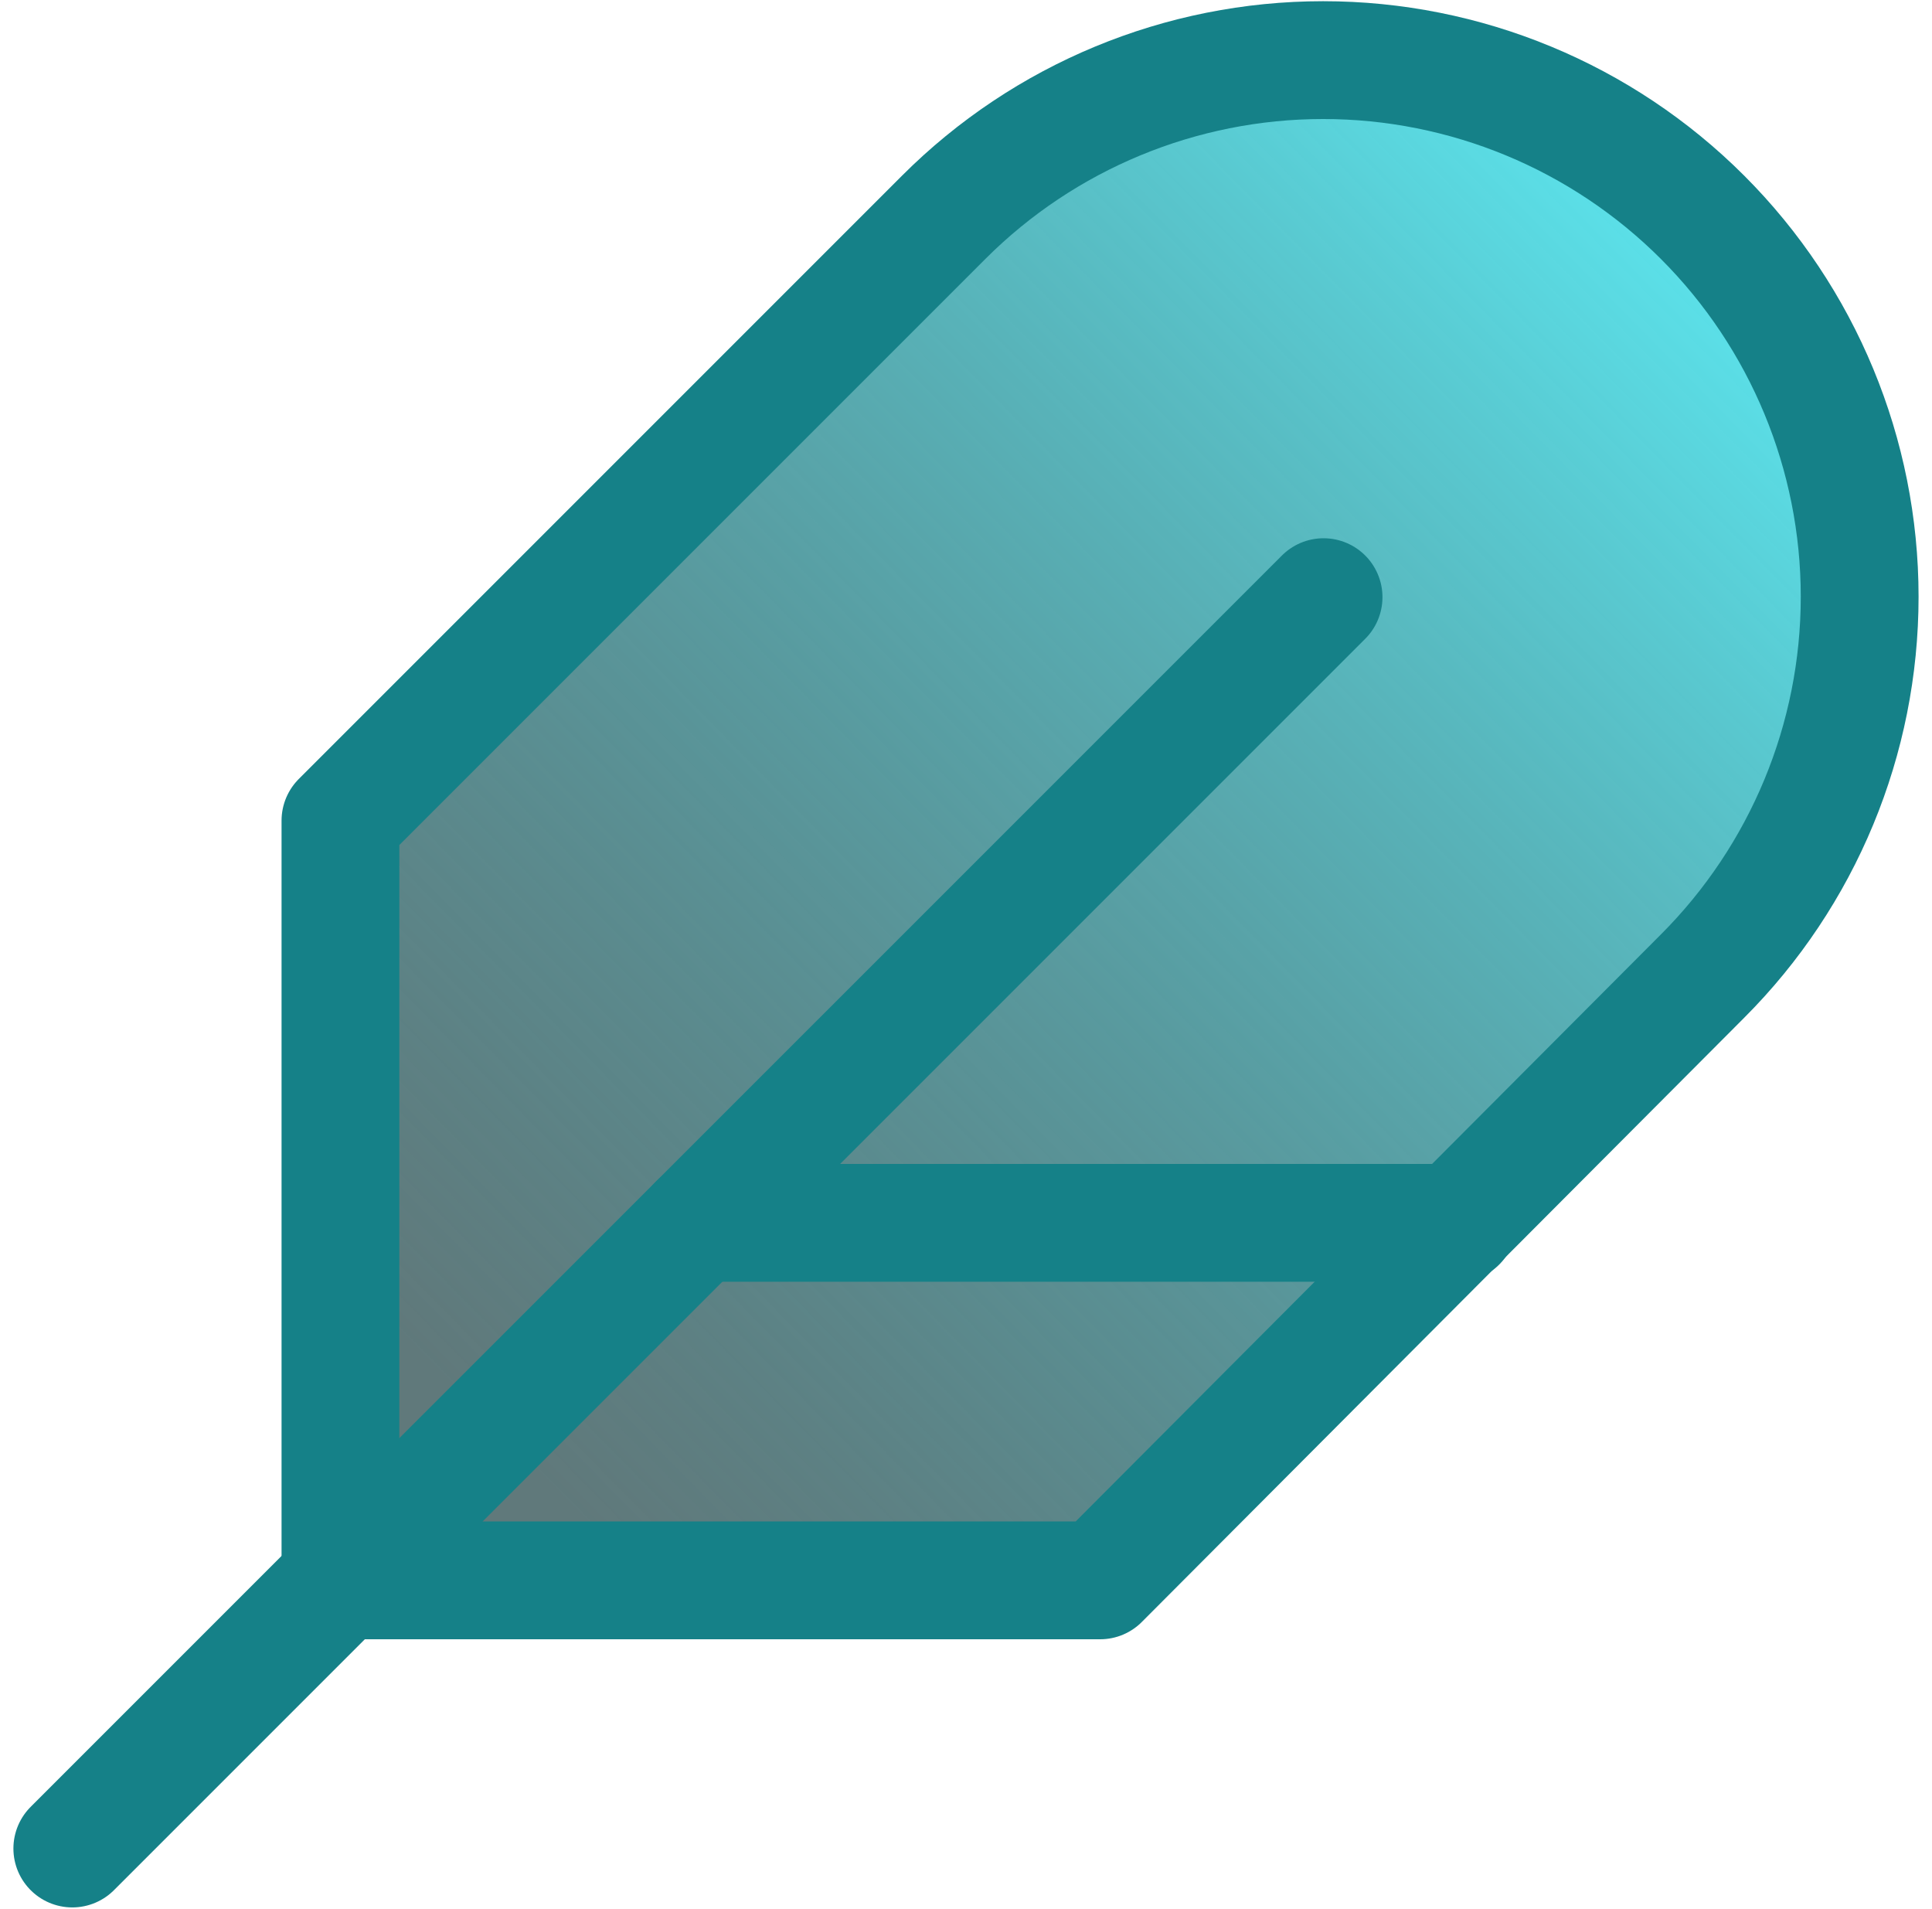
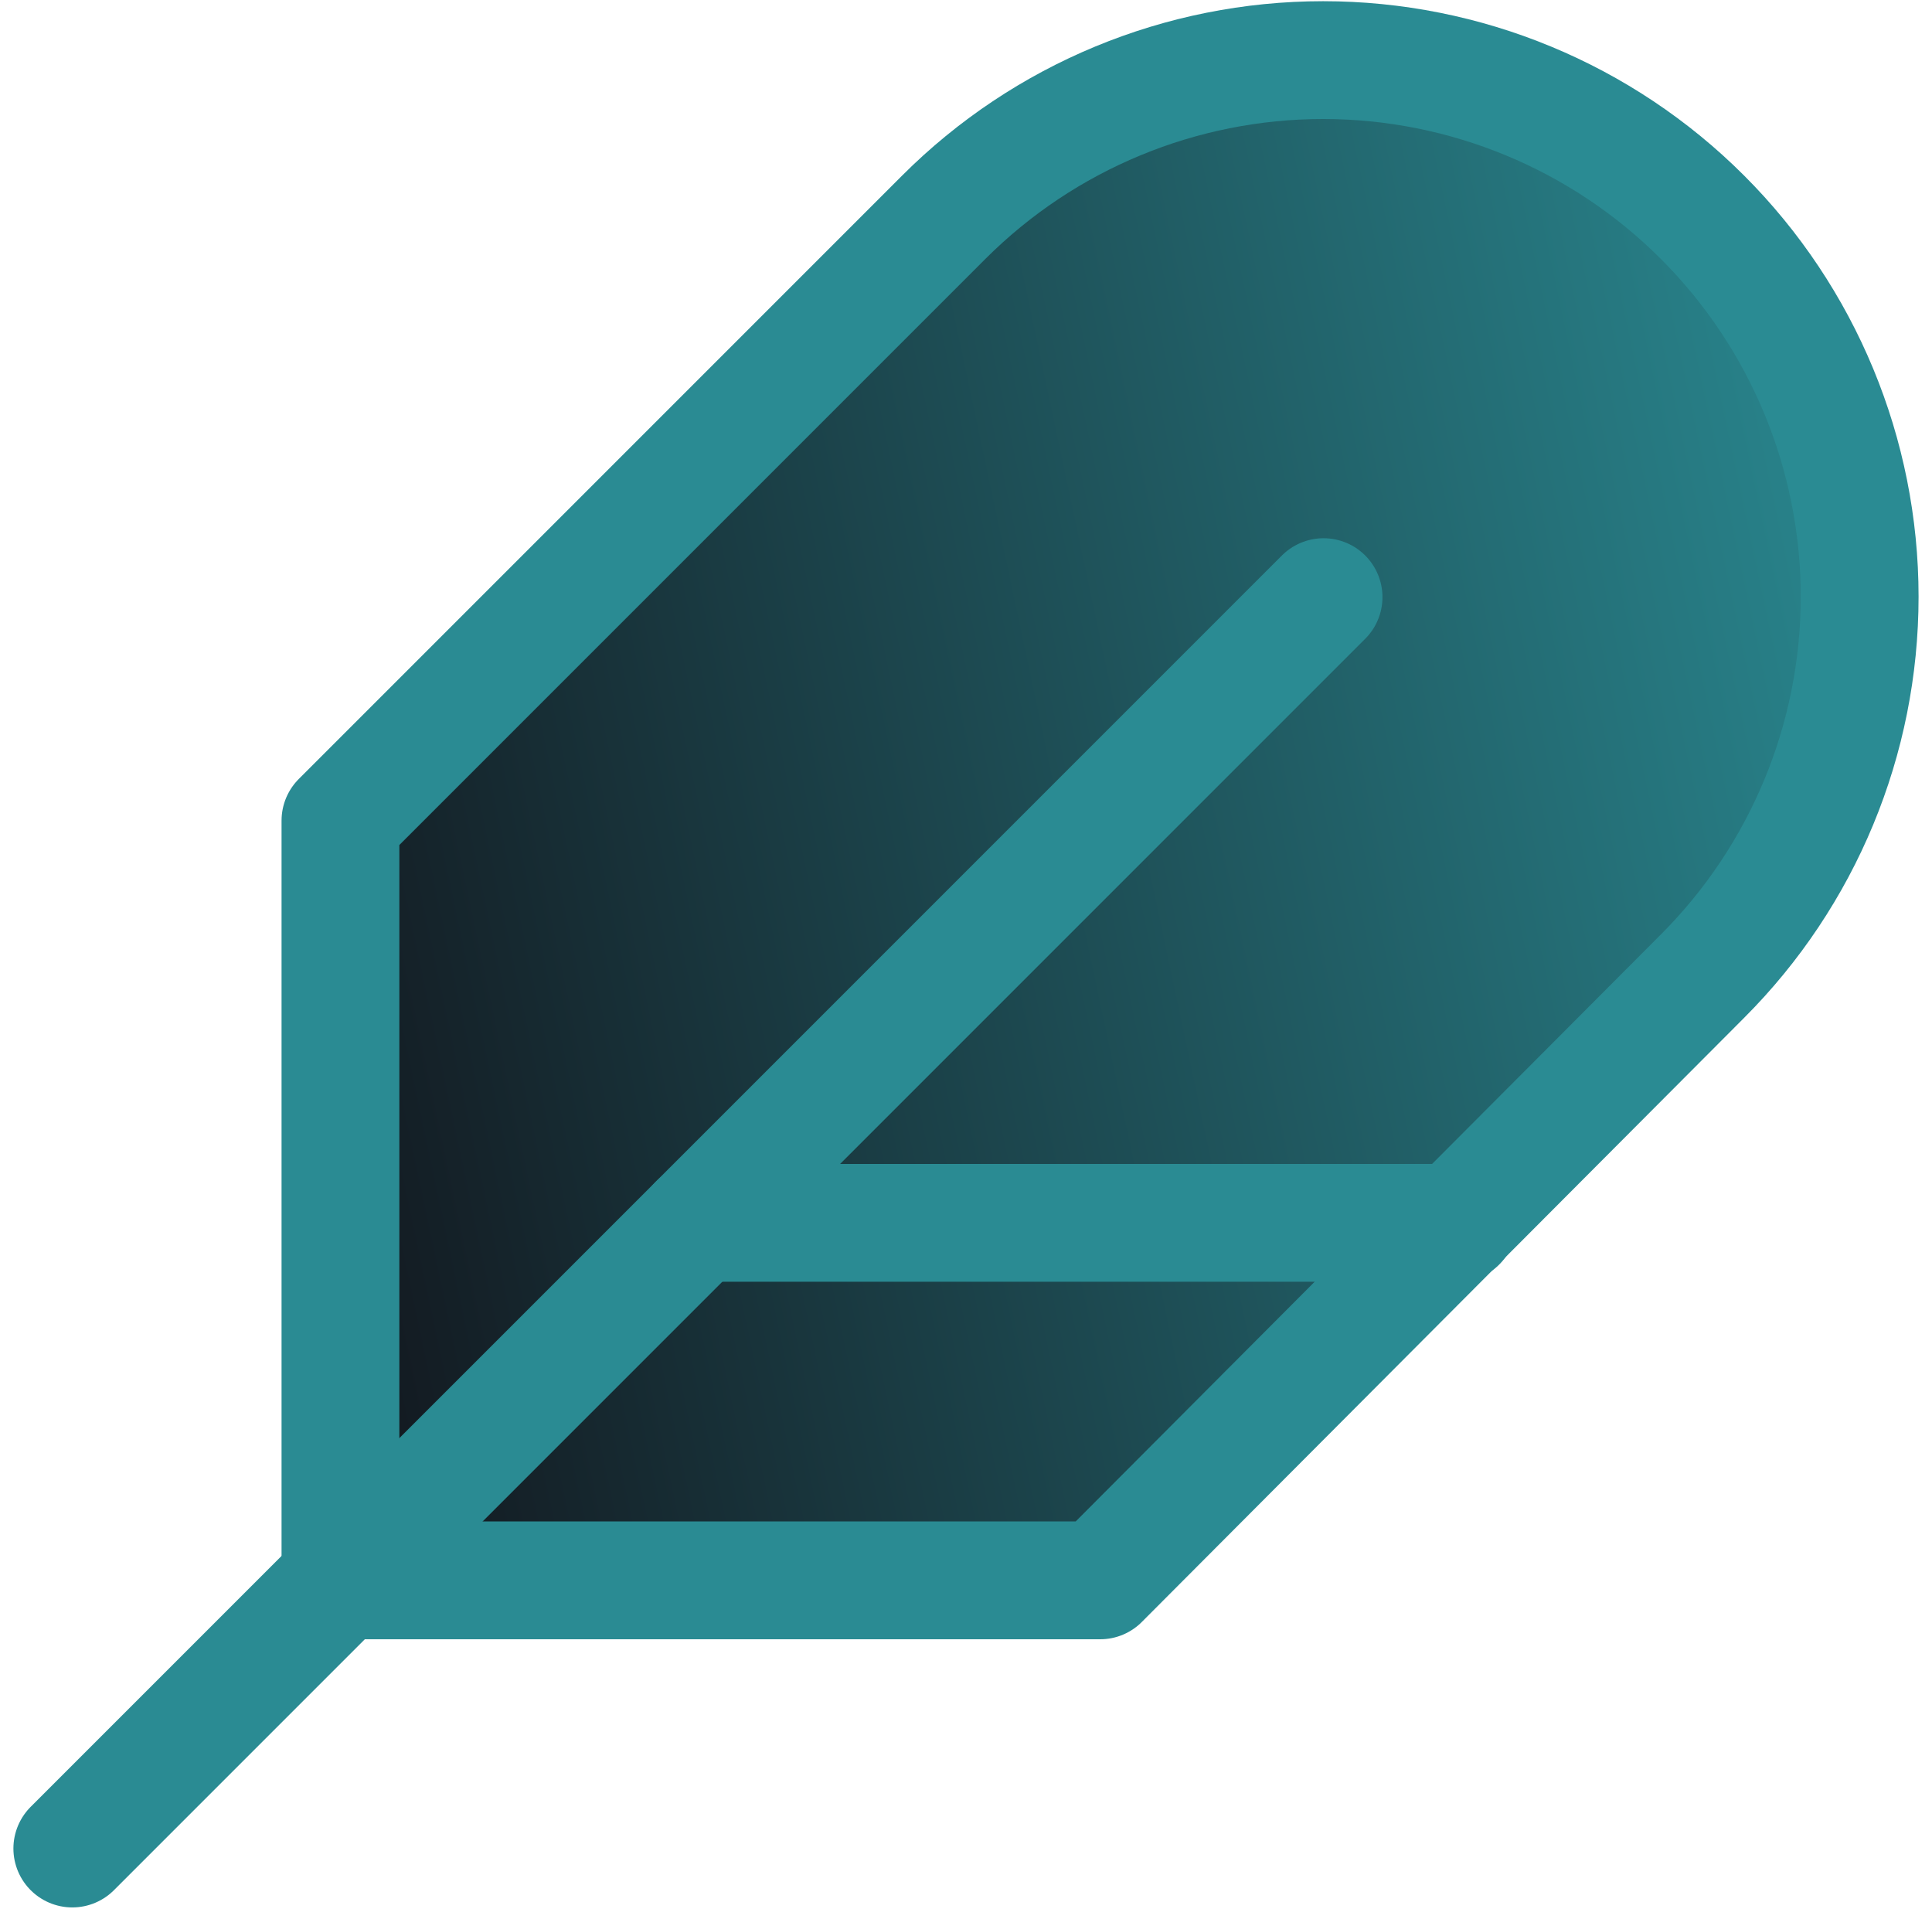
<svg xmlns="http://www.w3.org/2000/svg" width="82" height="81" viewBox="0 0 82 81" fill="none">
-   <path d="M72.26 41.426C76.531 37.155 78.93 31.363 78.93 25.323C78.93 19.284 76.531 13.491 72.26 9.221C67.99 4.95 62.197 2.551 56.158 2.551C50.118 2.551 44.325 4.95 40.055 9.221L14.45 34.826V67.069H46.693L72.26 41.426Z" fill="url(#paint0_linear_626_602)" stroke="#158188" stroke-width="5" stroke-linecap="round" stroke-linejoin="round" />
-   <path d="M56.176 25.343L3.069 78.449" stroke="#158188" stroke-width="5" stroke-linecap="round" stroke-linejoin="round" />
-   <path d="M61.866 51.896H29.623" stroke="#158188" stroke-width="5" stroke-linecap="round" stroke-linejoin="round" />
+   <path d="M72.26 41.426C76.531 37.155 78.93 31.363 78.93 25.323C78.93 19.284 76.531 13.491 72.26 9.221C67.99 4.95 62.197 2.551 56.158 2.551C50.118 2.551 44.325 4.95 40.055 9.221L14.45 34.826V67.069H46.693L72.26 41.426Z" fill="url(#paint0_linear_616_166)" stroke="#2A8B93" stroke-width="5" stroke-linecap="round" stroke-linejoin="round" />
+   <path d="M56.176 25.342L3.069 78.449" stroke="#2A8B93" stroke-width="5" stroke-linecap="round" stroke-linejoin="round" />
+   <path d="M61.866 51.896H29.623" stroke="#2A8B93" stroke-width="5" stroke-linecap="round" stroke-linejoin="round" />
  <defs>
-     <linearGradient id="paint0_linear_626_602" x1="74.74" y1="8.883" x2="21.611" y2="61.157" gradientUnits="userSpaceOnUse">
-       <stop stop-color="#5CE9F2" />
-       <stop offset="1" stop-color="#153A3D" stop-opacity="0.68" />
+     <linearGradient id="paint0_linear_616_166" x1="78.93" y1="2.551" x2="4.123" y2="18.435" gradientUnits="userSpaceOnUse">
+       <stop stop-color="#2A8B93" />
+       <stop offset="1" stop-color="#12151C" />
    </linearGradient>
  </defs>
</svg>
